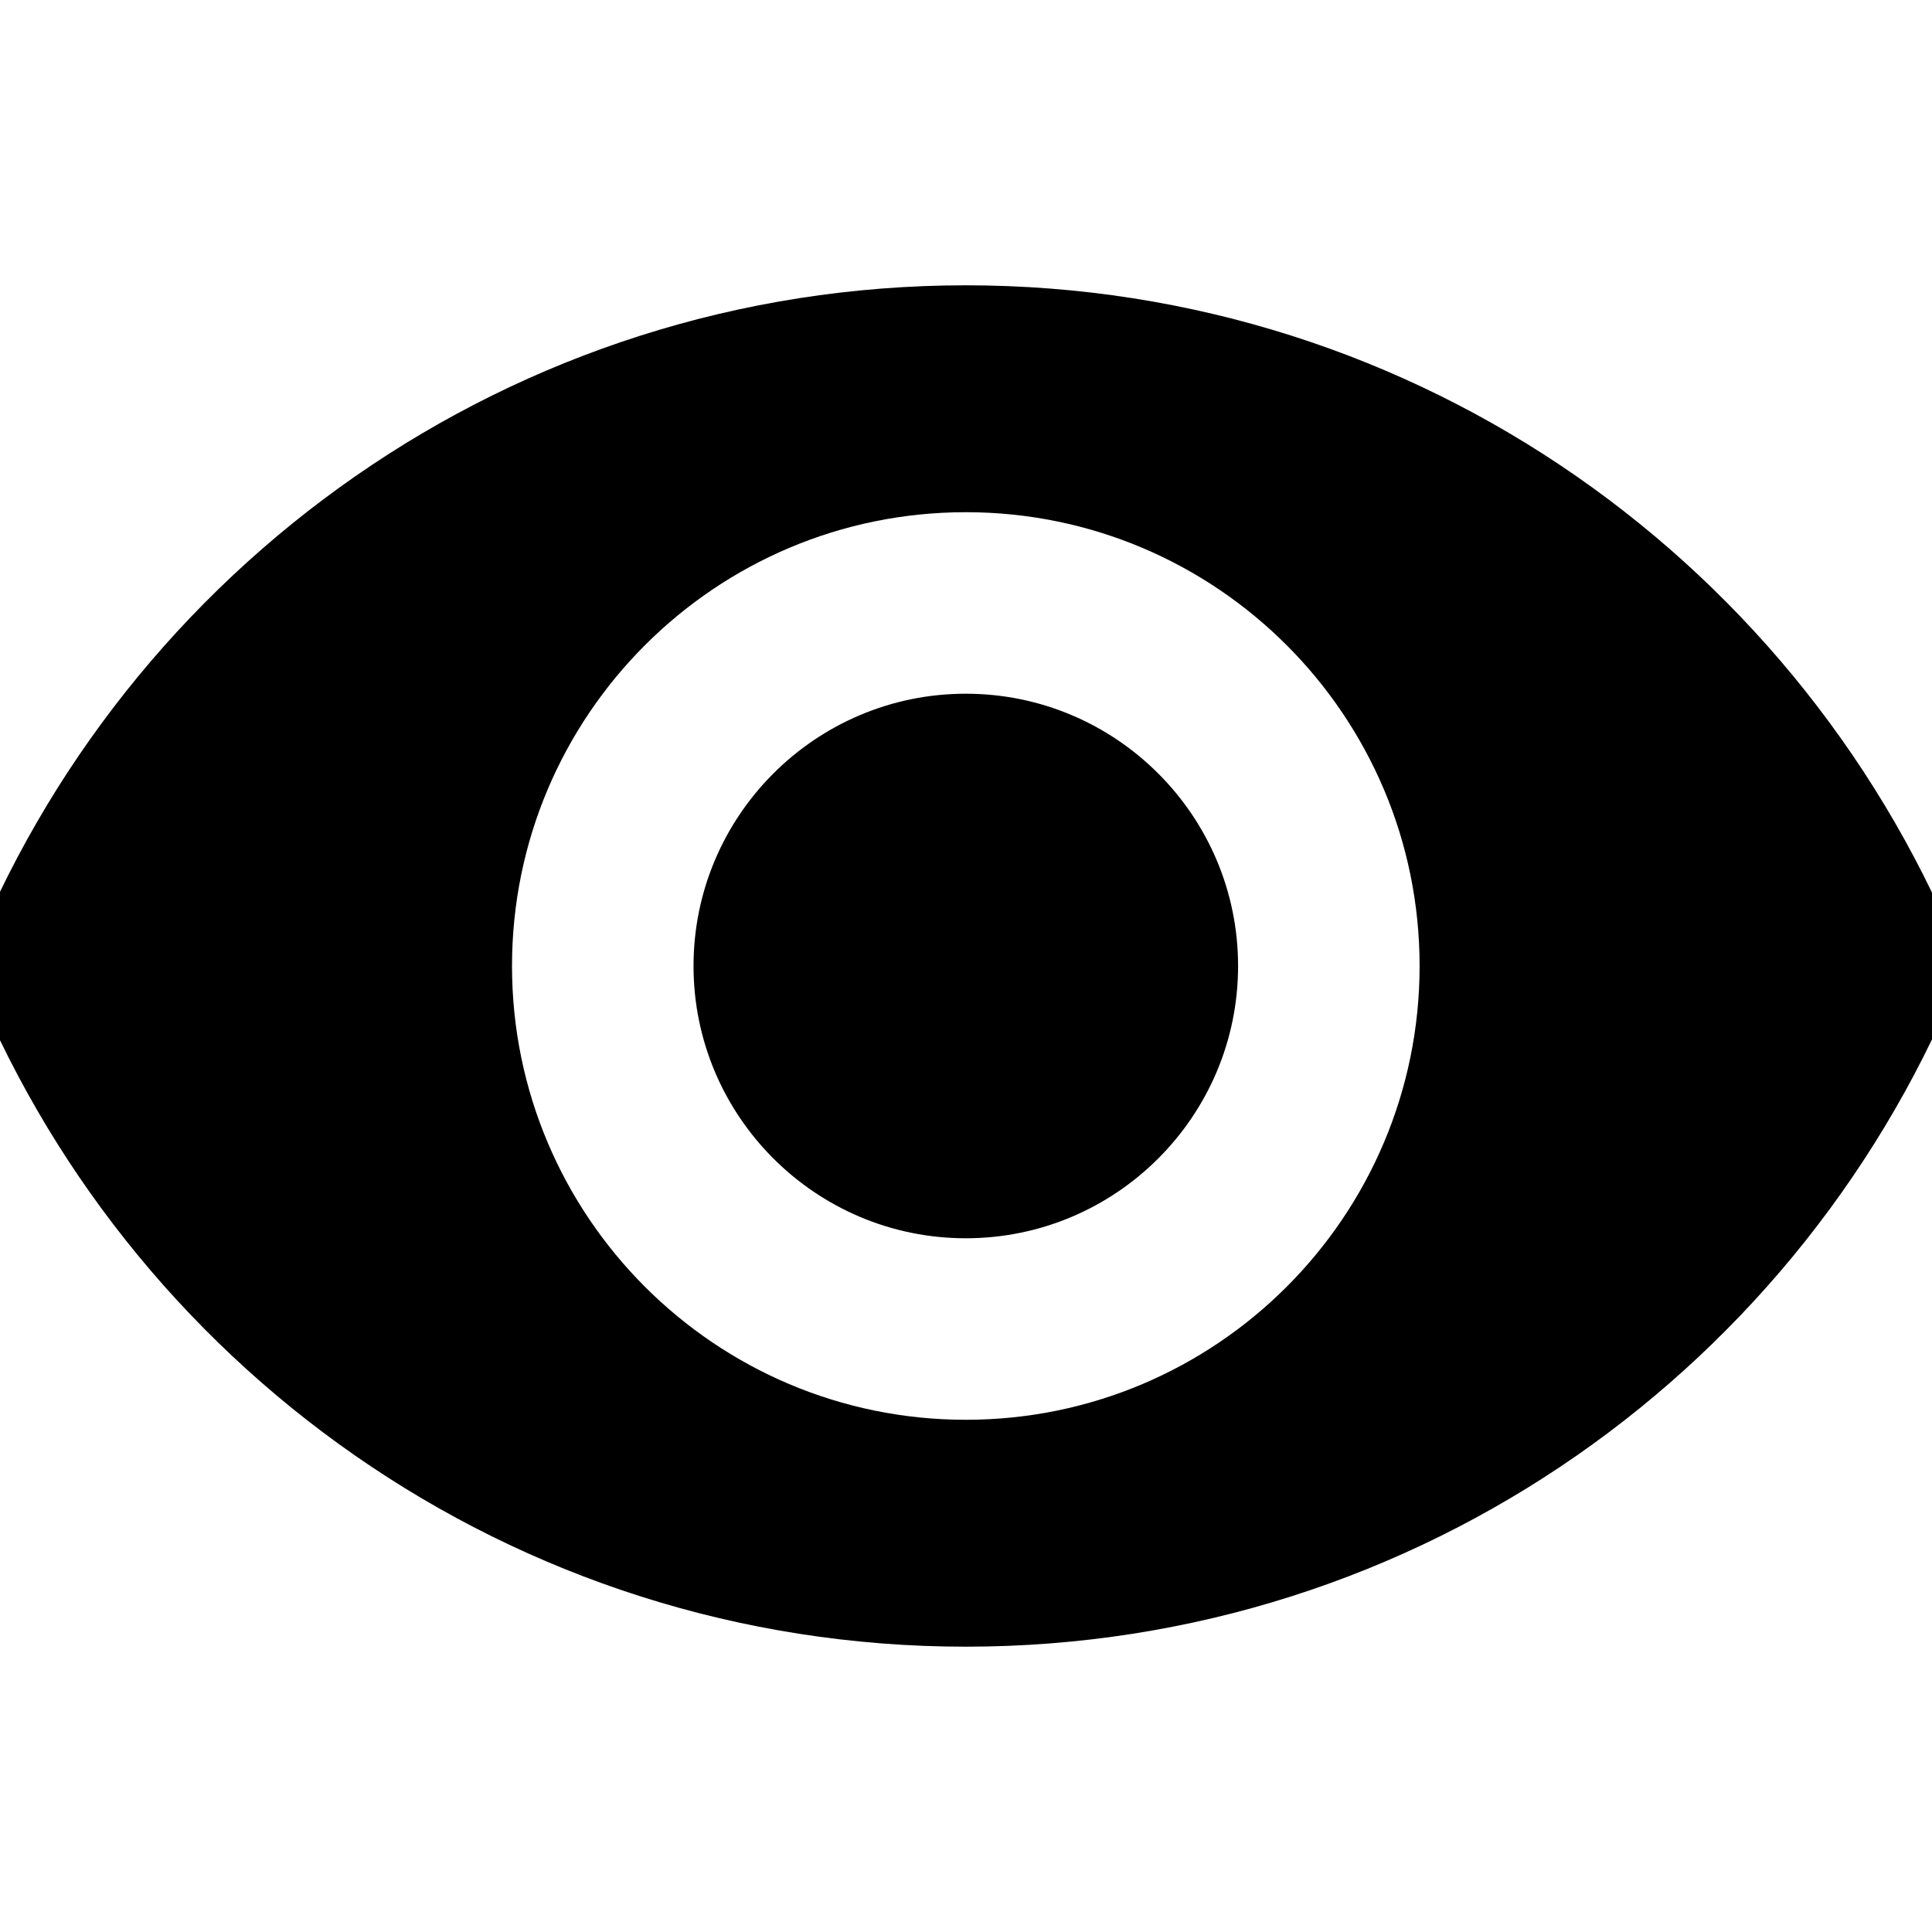
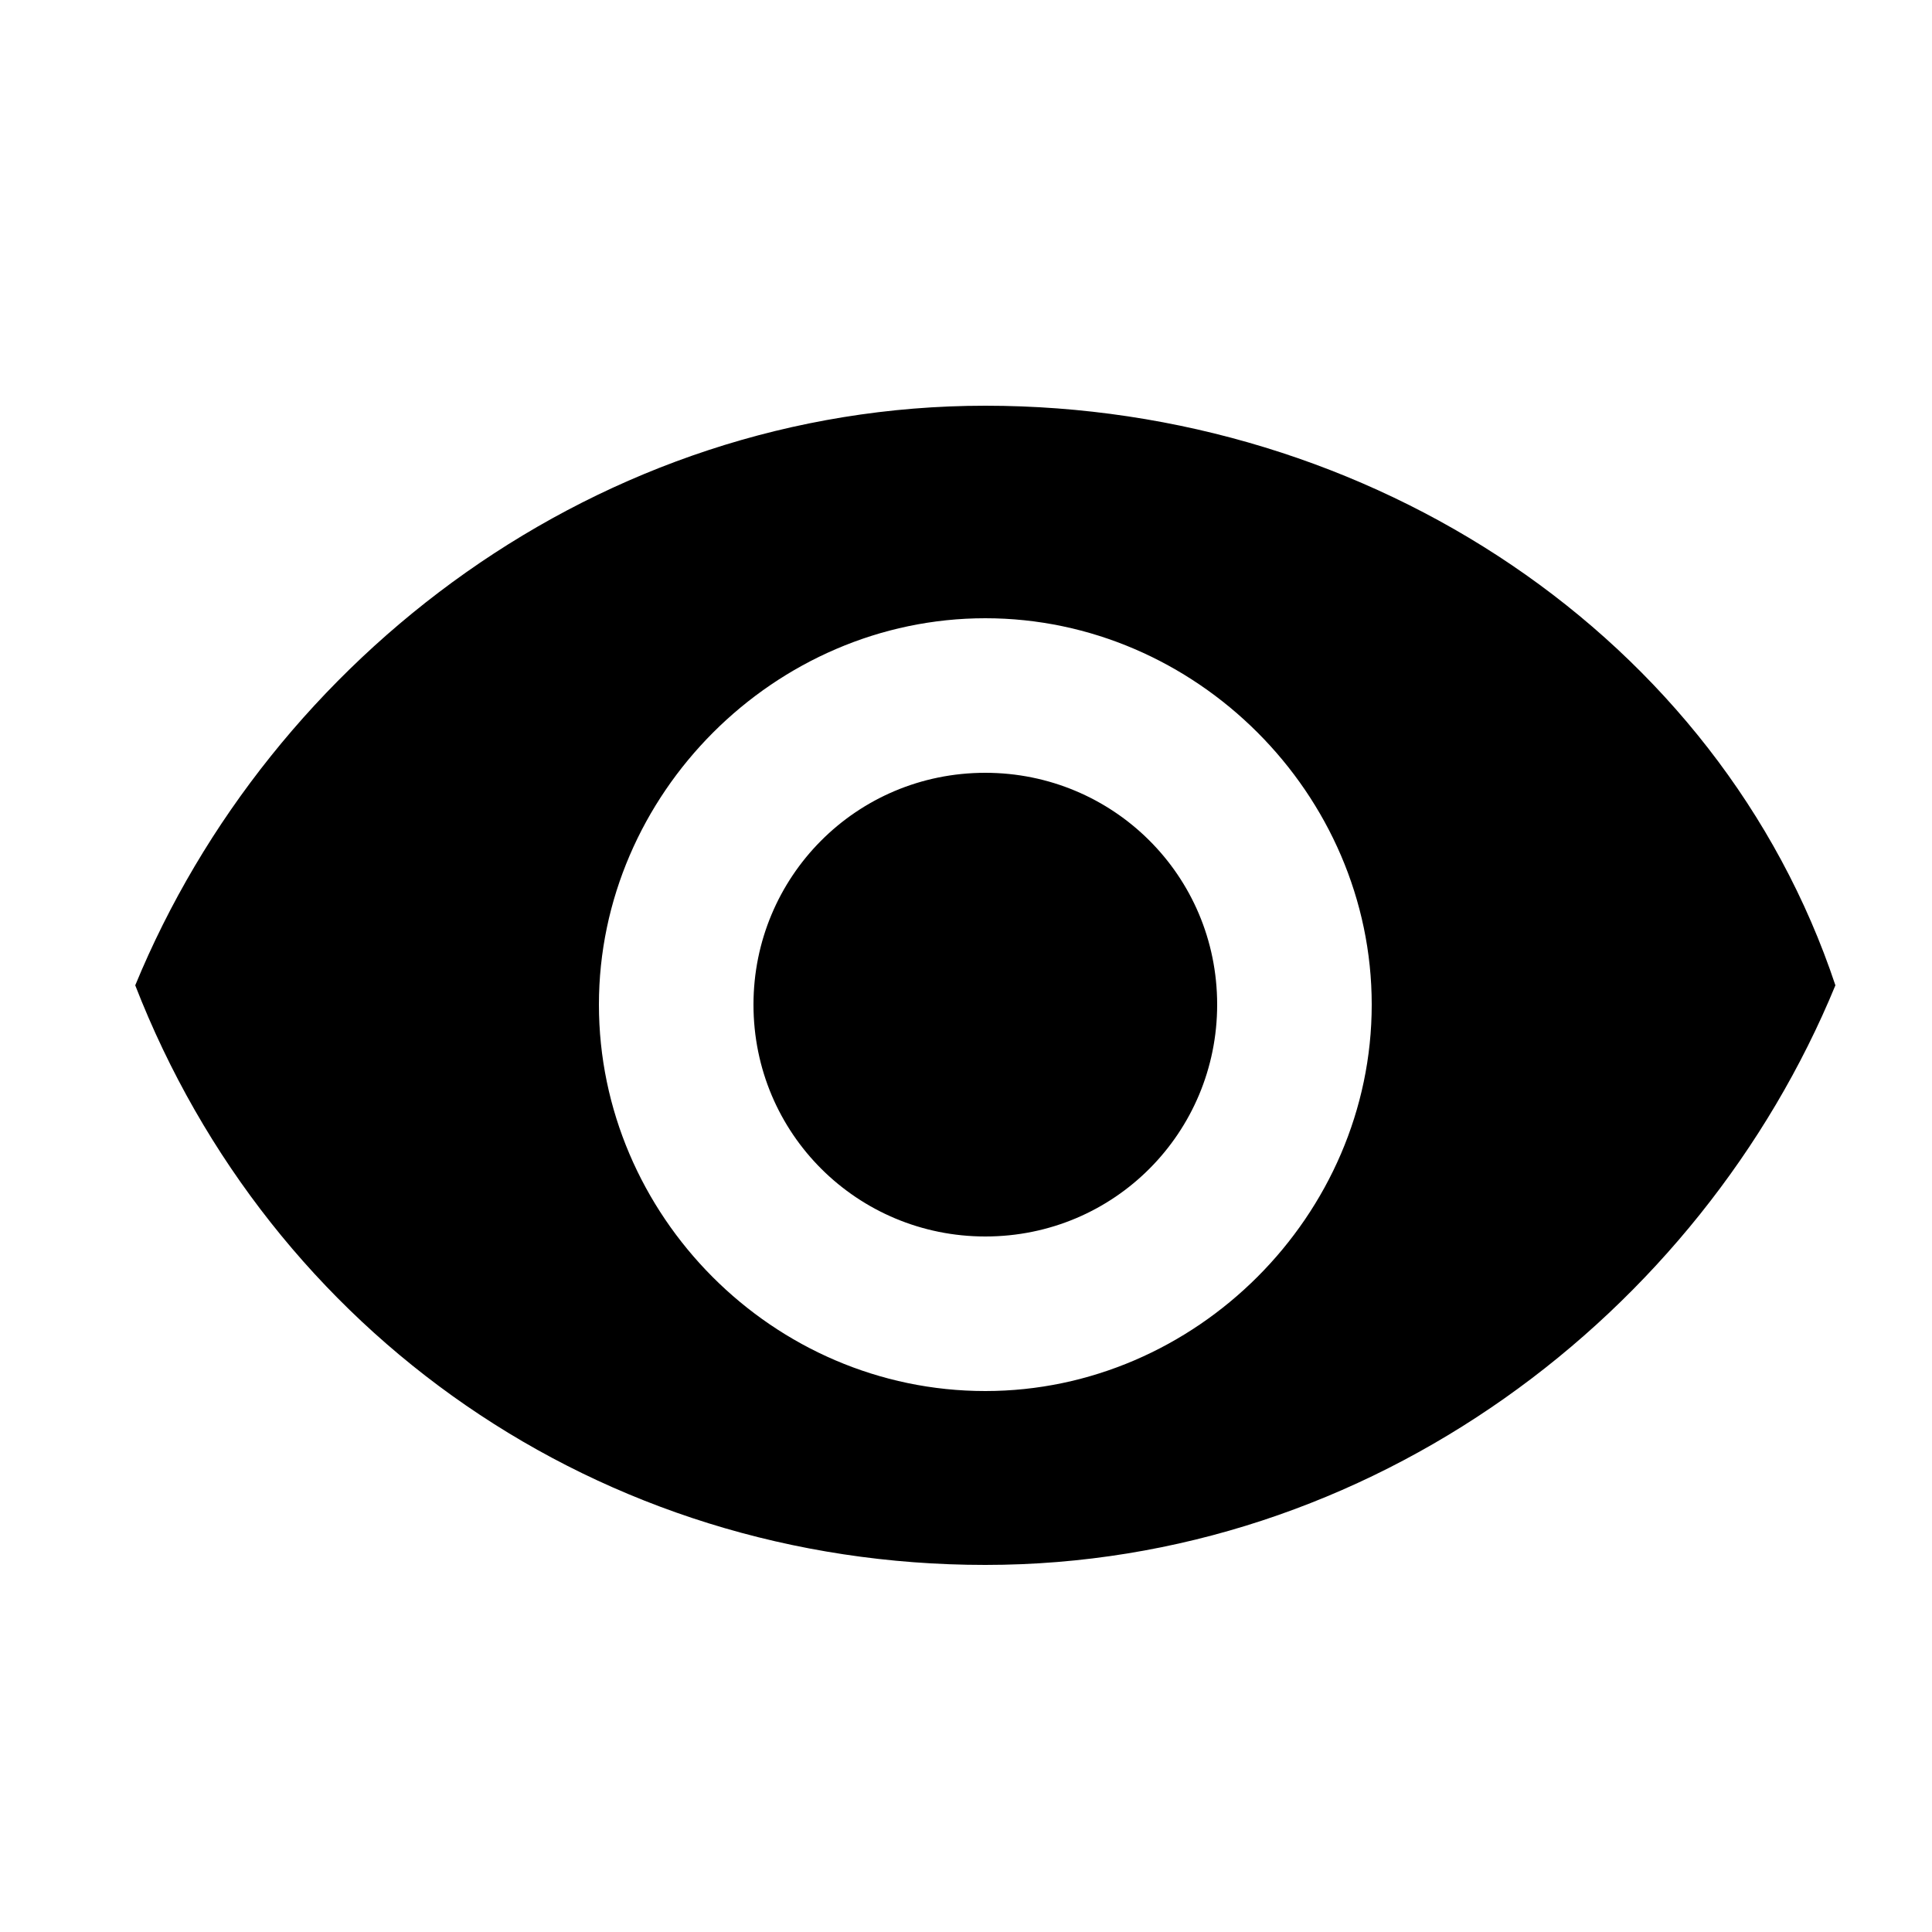
- <svg xmlns="http://www.w3.org/2000/svg" viewBox="0 0 20.682 20.684">
-   <g transform="translate(-1.32 -1.318) scale(.48583)">
-     <path d="M24 9C14 9 5.46 15.22 2 24c3.46 8.78 12 15 22 15 10.01 0 18.54-6.22 22-15-3.46-8.78-11.99-15-22-15zm0 25c-5.52 0-10-4.48-10-10s4.48-10 10-10 10 4.48 10 10-4.48 10-10 10zm0-16c-3.31 0-6 2.69-6 6s2.69 6 6 6 6-2.69 6-6-2.69-6-6-6z" />
-   </g>
+ <svg xmlns="http://www.w3.org/2000/svg" version="1.1" viewBox="0 0 1000 1000">
+   <path d="m5.1e2 2.1e2c-2e2 0-3.7e2 1.3e2 -4.4e2 3e2 70 1.8e2 2.4e2 3e2 4.4e2 3e2s3.7e2 -1.3e2 4.4e2 -3e2c-60-1.8e2 -2.4e2 -3e2 -4.4e2 -3e2zm0 5.1e2c-1.1e2 0-2e2 -91-2e2 -2e2s91-2e2 2e2 -2e2 2e2 91 2e2 2e2 -91 2e2 -2e2 2e2zm0-3.2e2c-67 0-1.2e2 54-1.2e2 1.2e2 0 67 54 1.2e2 1.2e2 1.2e2 67 0 1.2e2 -54 1.2e2 -1.2e2 0-67-54-1.2e2 -1.2e2 -1.2e2z" />
</svg>
